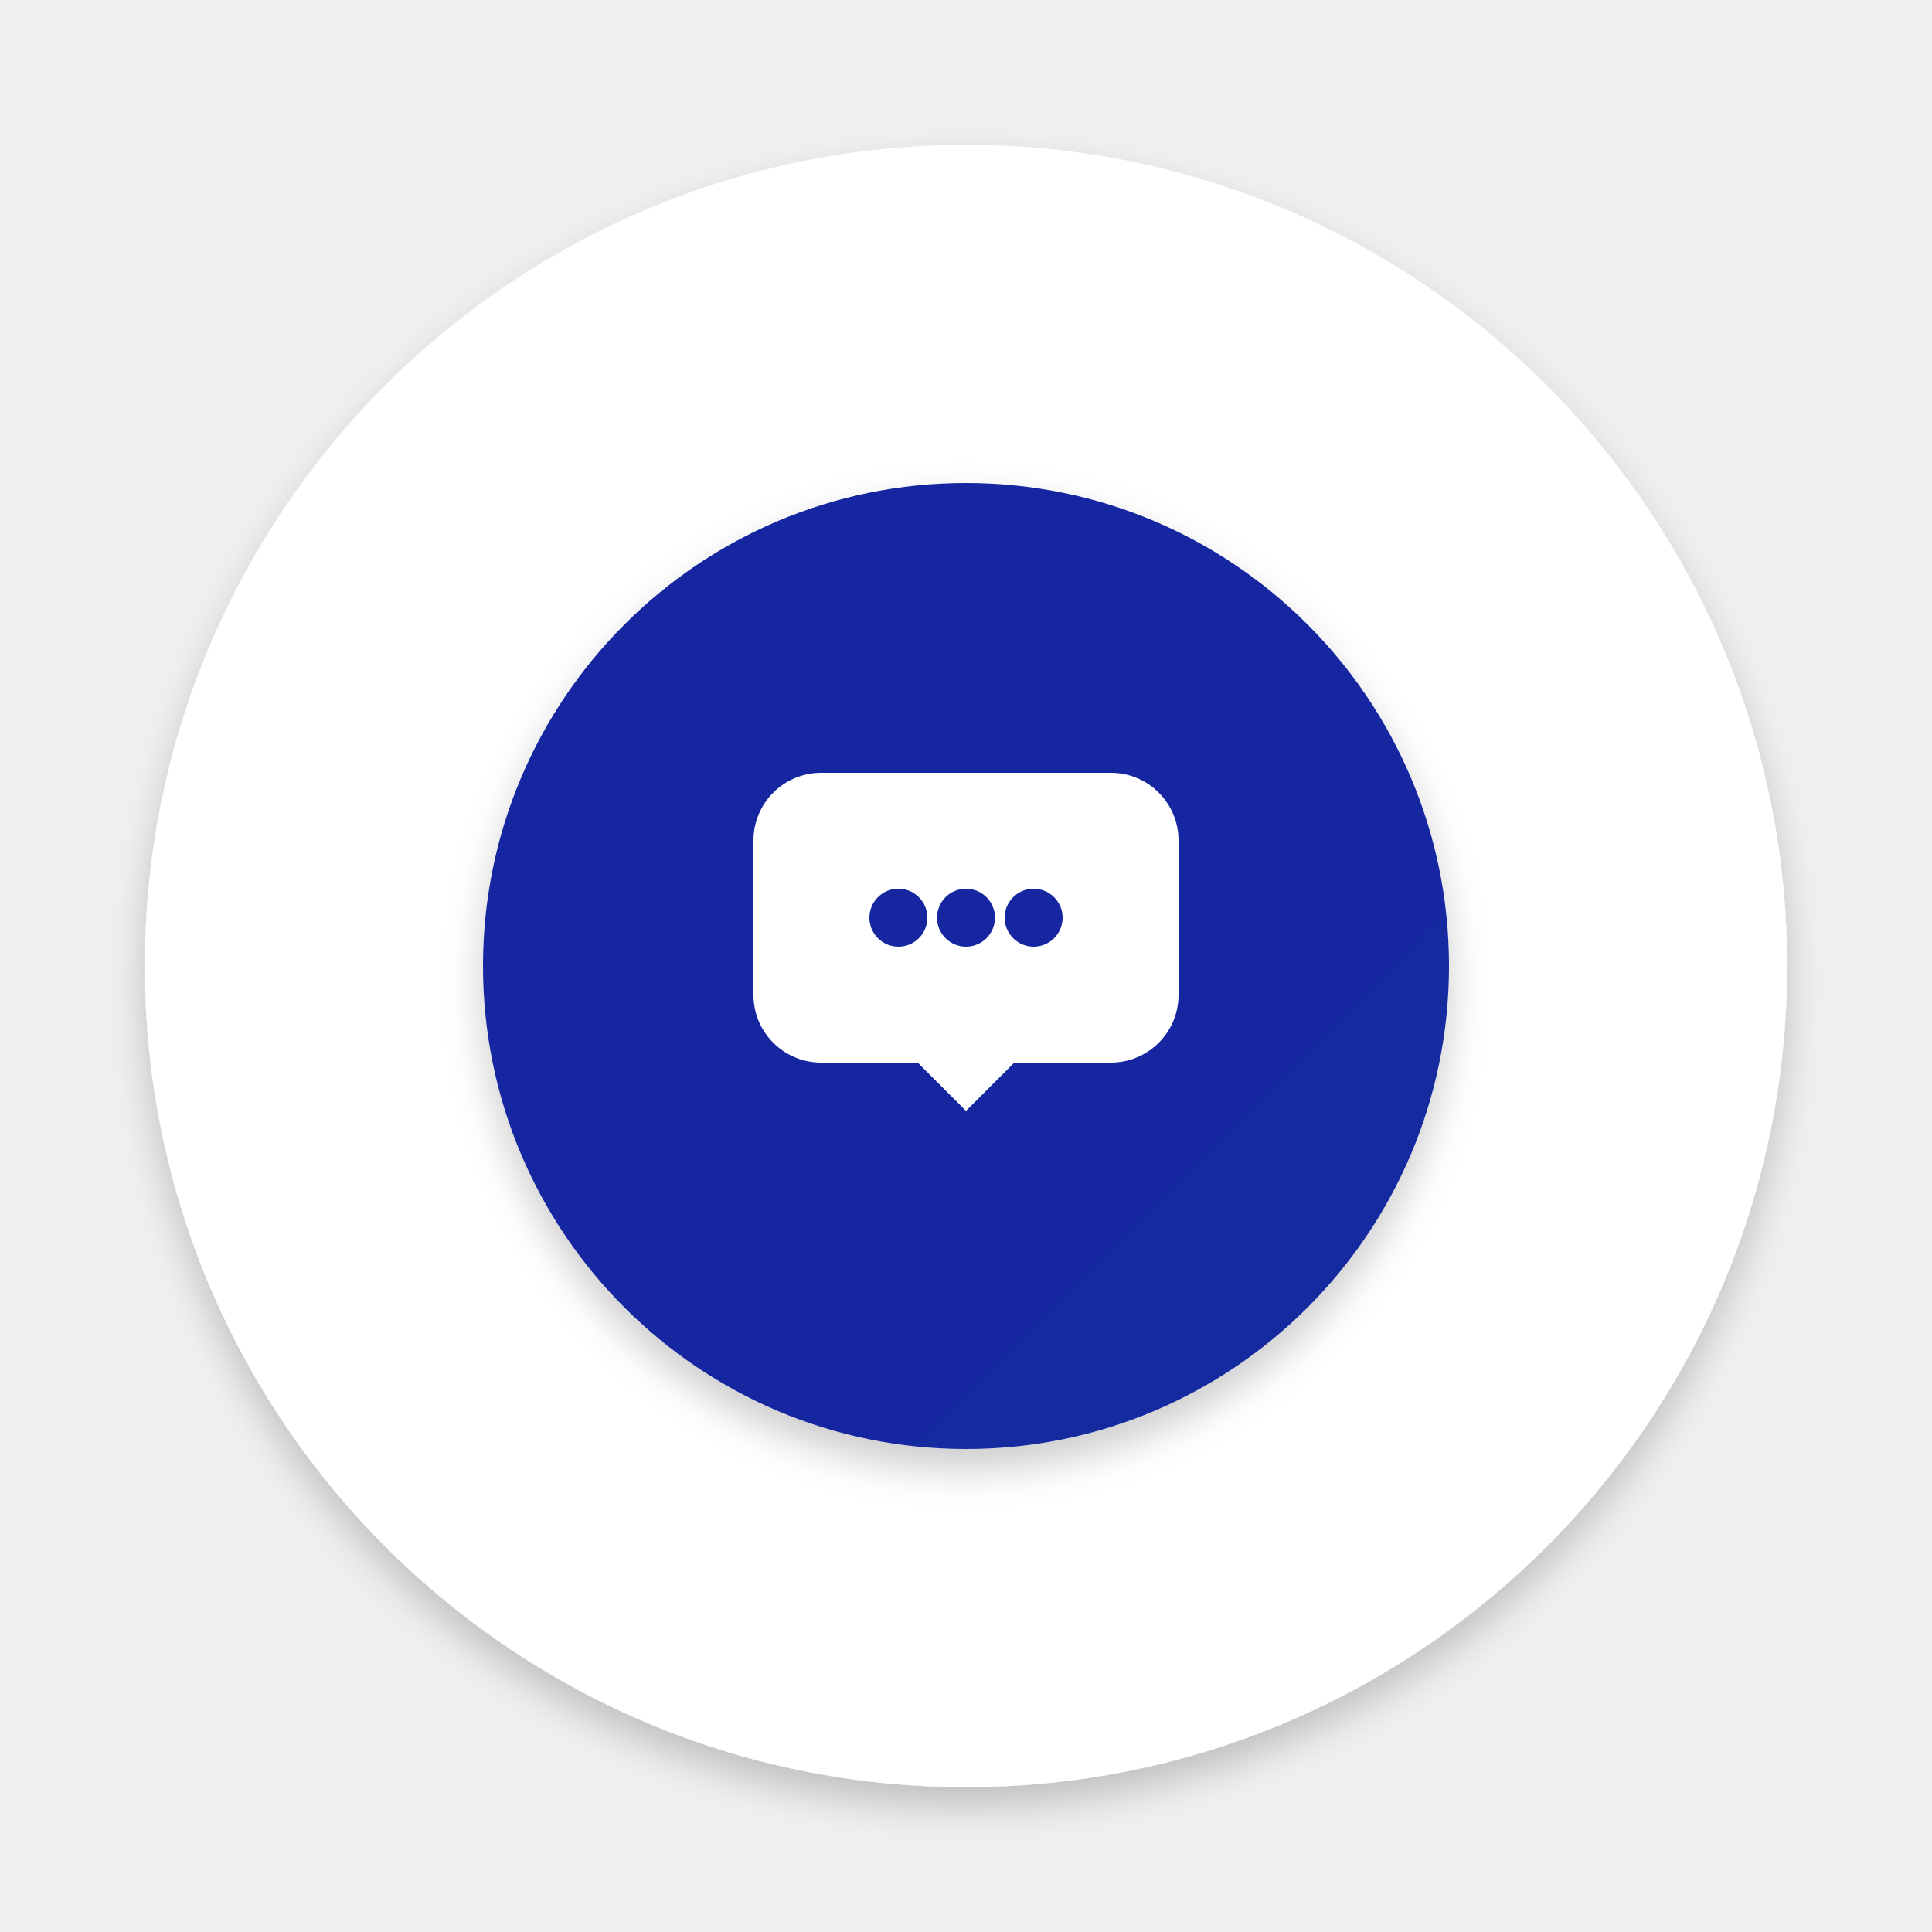
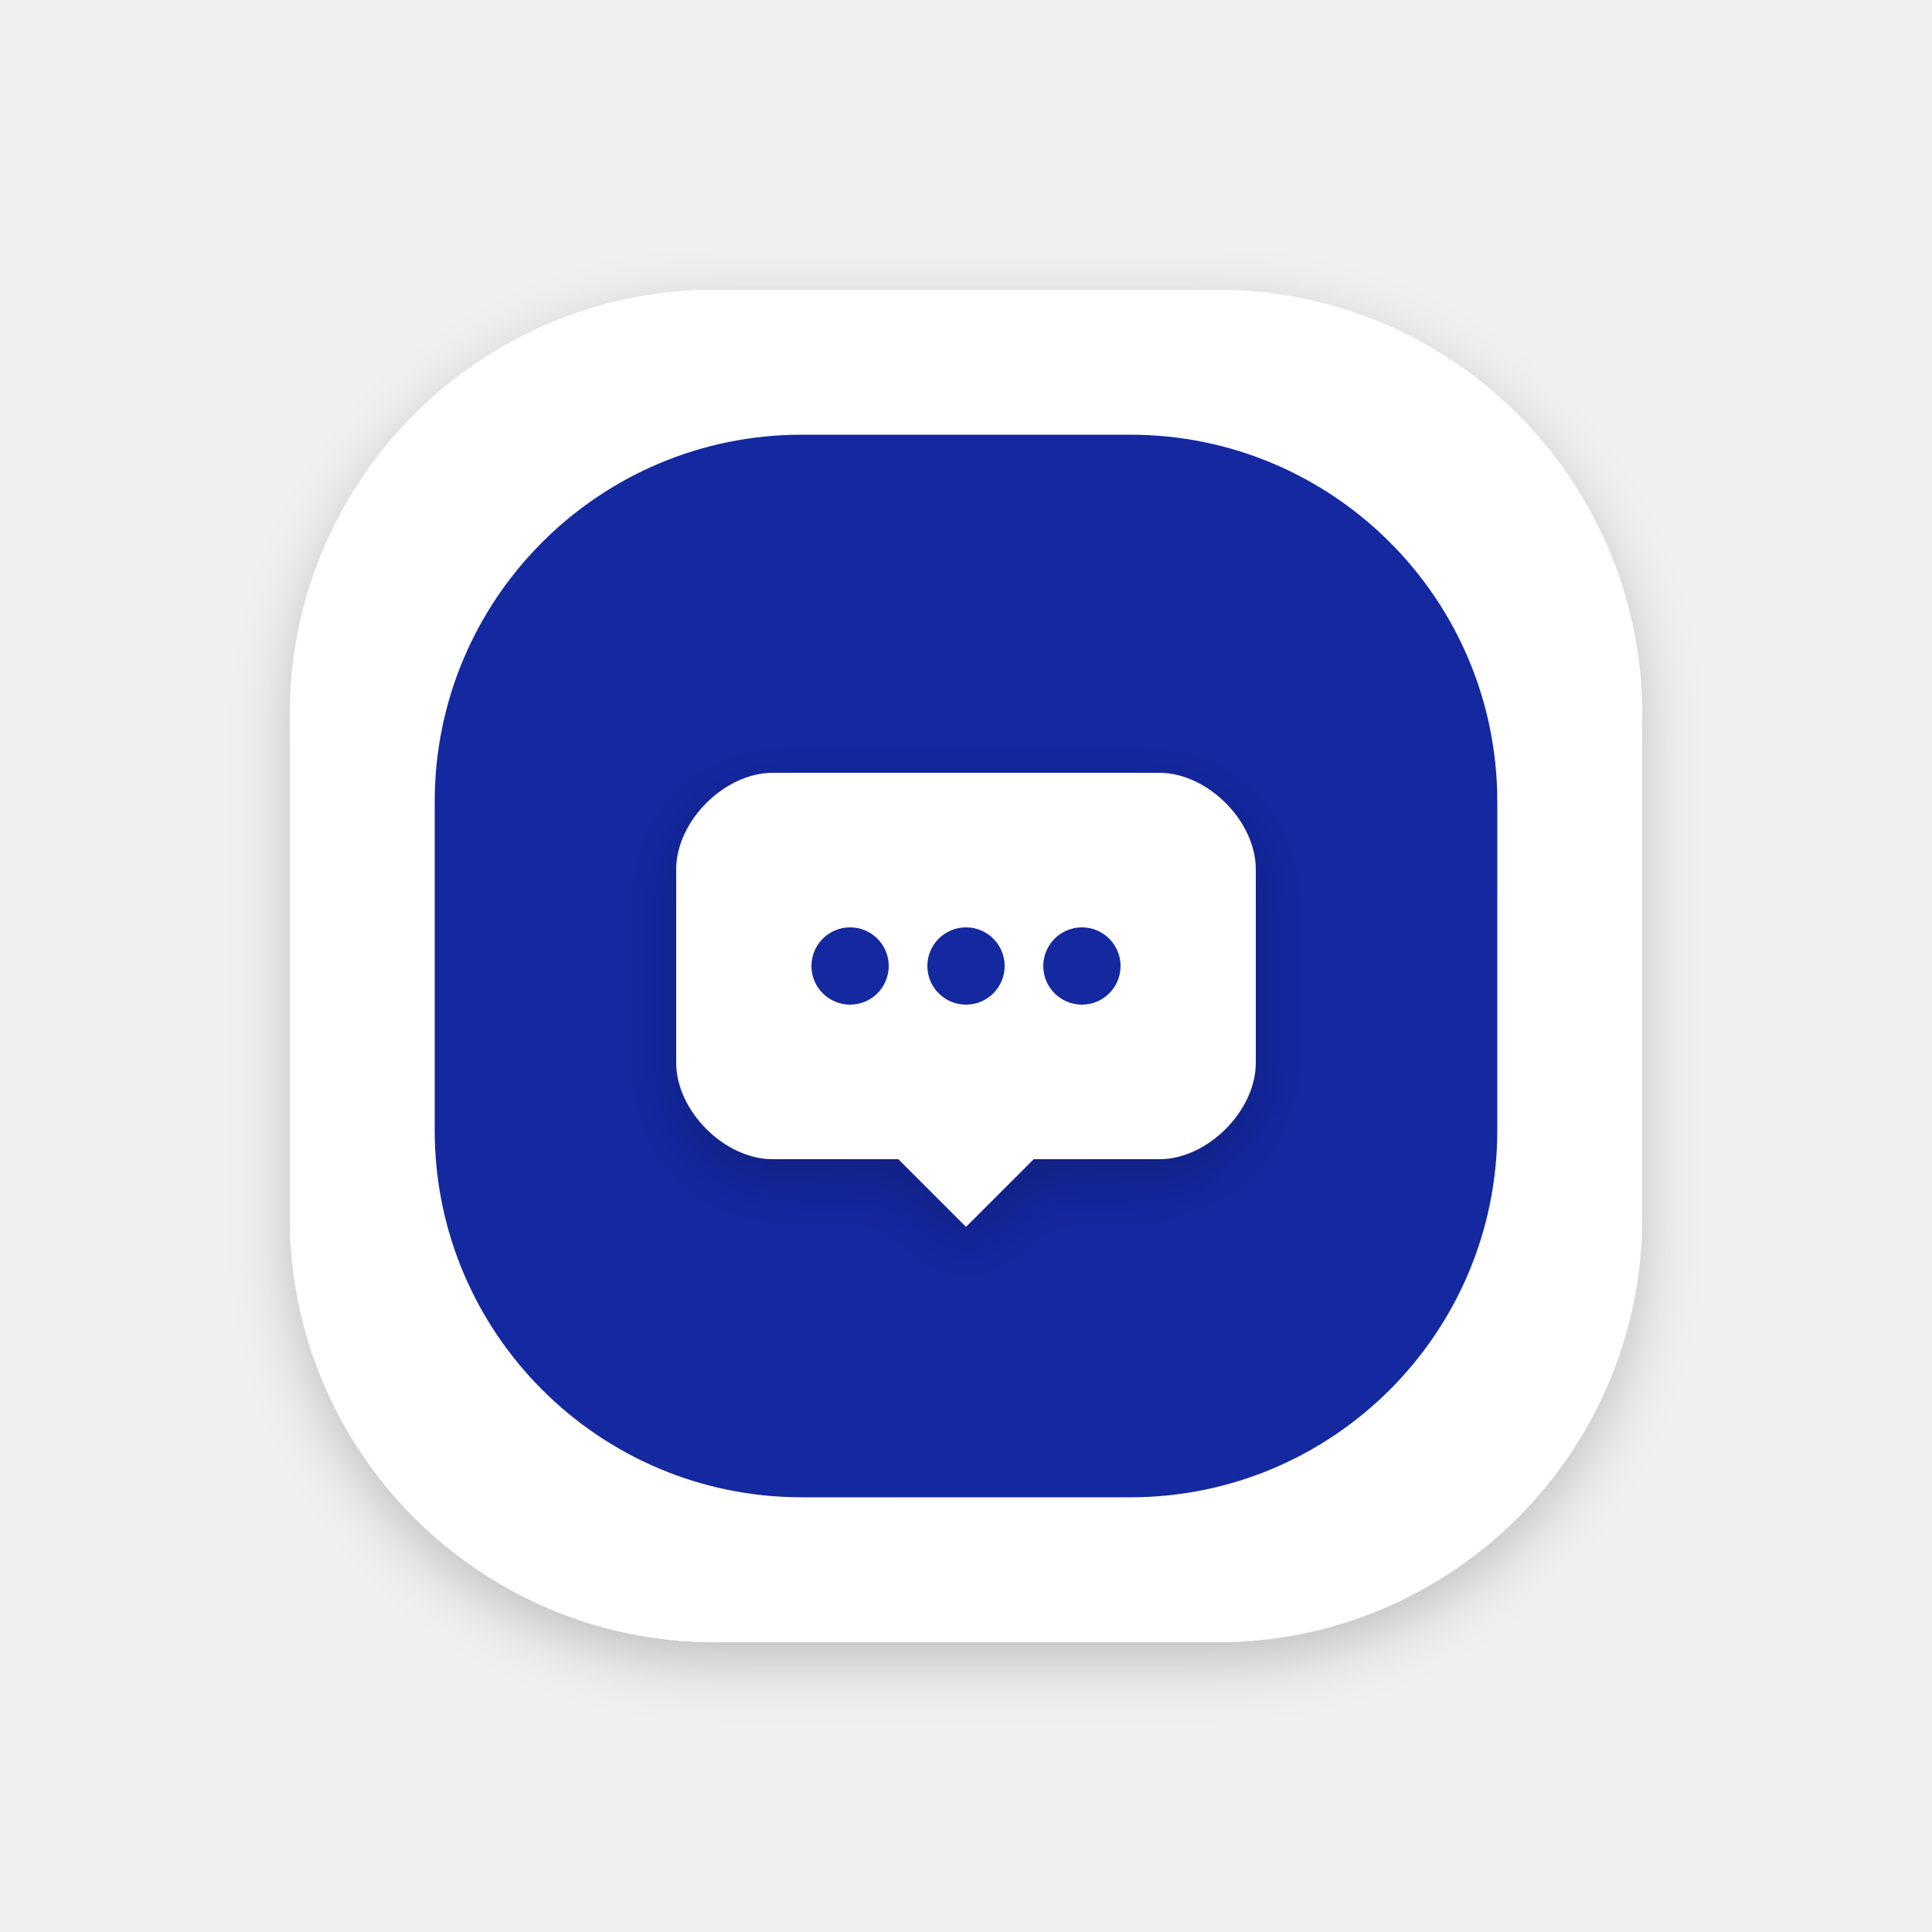
<svg xmlns="http://www.w3.org/2000/svg" width="200" height="200" viewBox="0 0 200 200" fill="none">
  <defs>
    <linearGradient id="paint0_linear" x1="0" y1="0" x2="200" y2="200">
      <stop offset="0%" stop-color="#1428A0" />
      <stop offset="100%" stop-color="#14B4F0" />
    </linearGradient>
    <filter id="shadow" x="-20%" y="-20%" width="140%" height="140%">
-       <feGaussianBlur in="SourceAlpha" stdDeviation="2" />
+       <feGaussianBlur in="SourceAlpha" stdDeviation="3" />
      <feOffset dx="0" dy="2" result="offsetblur" />
      <feComponentTransfer>
        <feFuncA type="linear" slope="0.2" />
      </feComponentTransfer>
      <feMerge>
        <feMergeNode />
        <feMergeNode in="SourceGraphic" />
      </feMerge>
    </filter>
  </defs>
-   <circle cx="100" cy="100" r="85" fill="white" filter="url(#shadow)" />
-   <g transform="translate(50, 50)" filter="url(#shadow)">
-     <path d="M50 0C77.614 0 100 22.386 100 50C100 77.614 77.614 100 50 100C22.386 100 0 77.614 0 50C0 22.386 22.386 0 50 0Z" fill="url(#paint0_linear)" />
-     <path d="M35 30H65C68.866 30 72 33.134 72 37V53C72 56.866 68.866 60 65 60H55L50 65L45 60H35C31.134 60 28 56.866 28 53V37C28 33.134 31.134 30 35 30Z" fill="white" />
-     <circle cx="43" cy="45" r="3" fill="#1428A0" />
-     <circle cx="50" cy="45" r="3" fill="#1428A0" />
-     <circle cx="57" cy="45" r="3" fill="#1428A0" />
+   <rect x="30" y="30" width="140" height="140" rx="44" fill="white" filter="url(#shadow)" />
+   <g transform="translate(45, 45)">
+     <rect x="0" y="0" width="110" height="110" rx="38" fill="url(#paint0_linear)" />
+     <path d="M35 35H75C80 35 85 40 85 45V65C85 70 80 75 75 75H62L55 82L48 75H35C30 75 25 70 25 65V45C25 40 30 35 35 35Z" fill="white" filter="url(#shadow)" />
+     <circle cx="43" cy="55" r="4" fill="#1428A0" />
+     <circle cx="55" cy="55" r="4" fill="#1428A0" />
+     <circle cx="67" cy="55" r="4" fill="#1428A0" />
  </g>
</svg>
